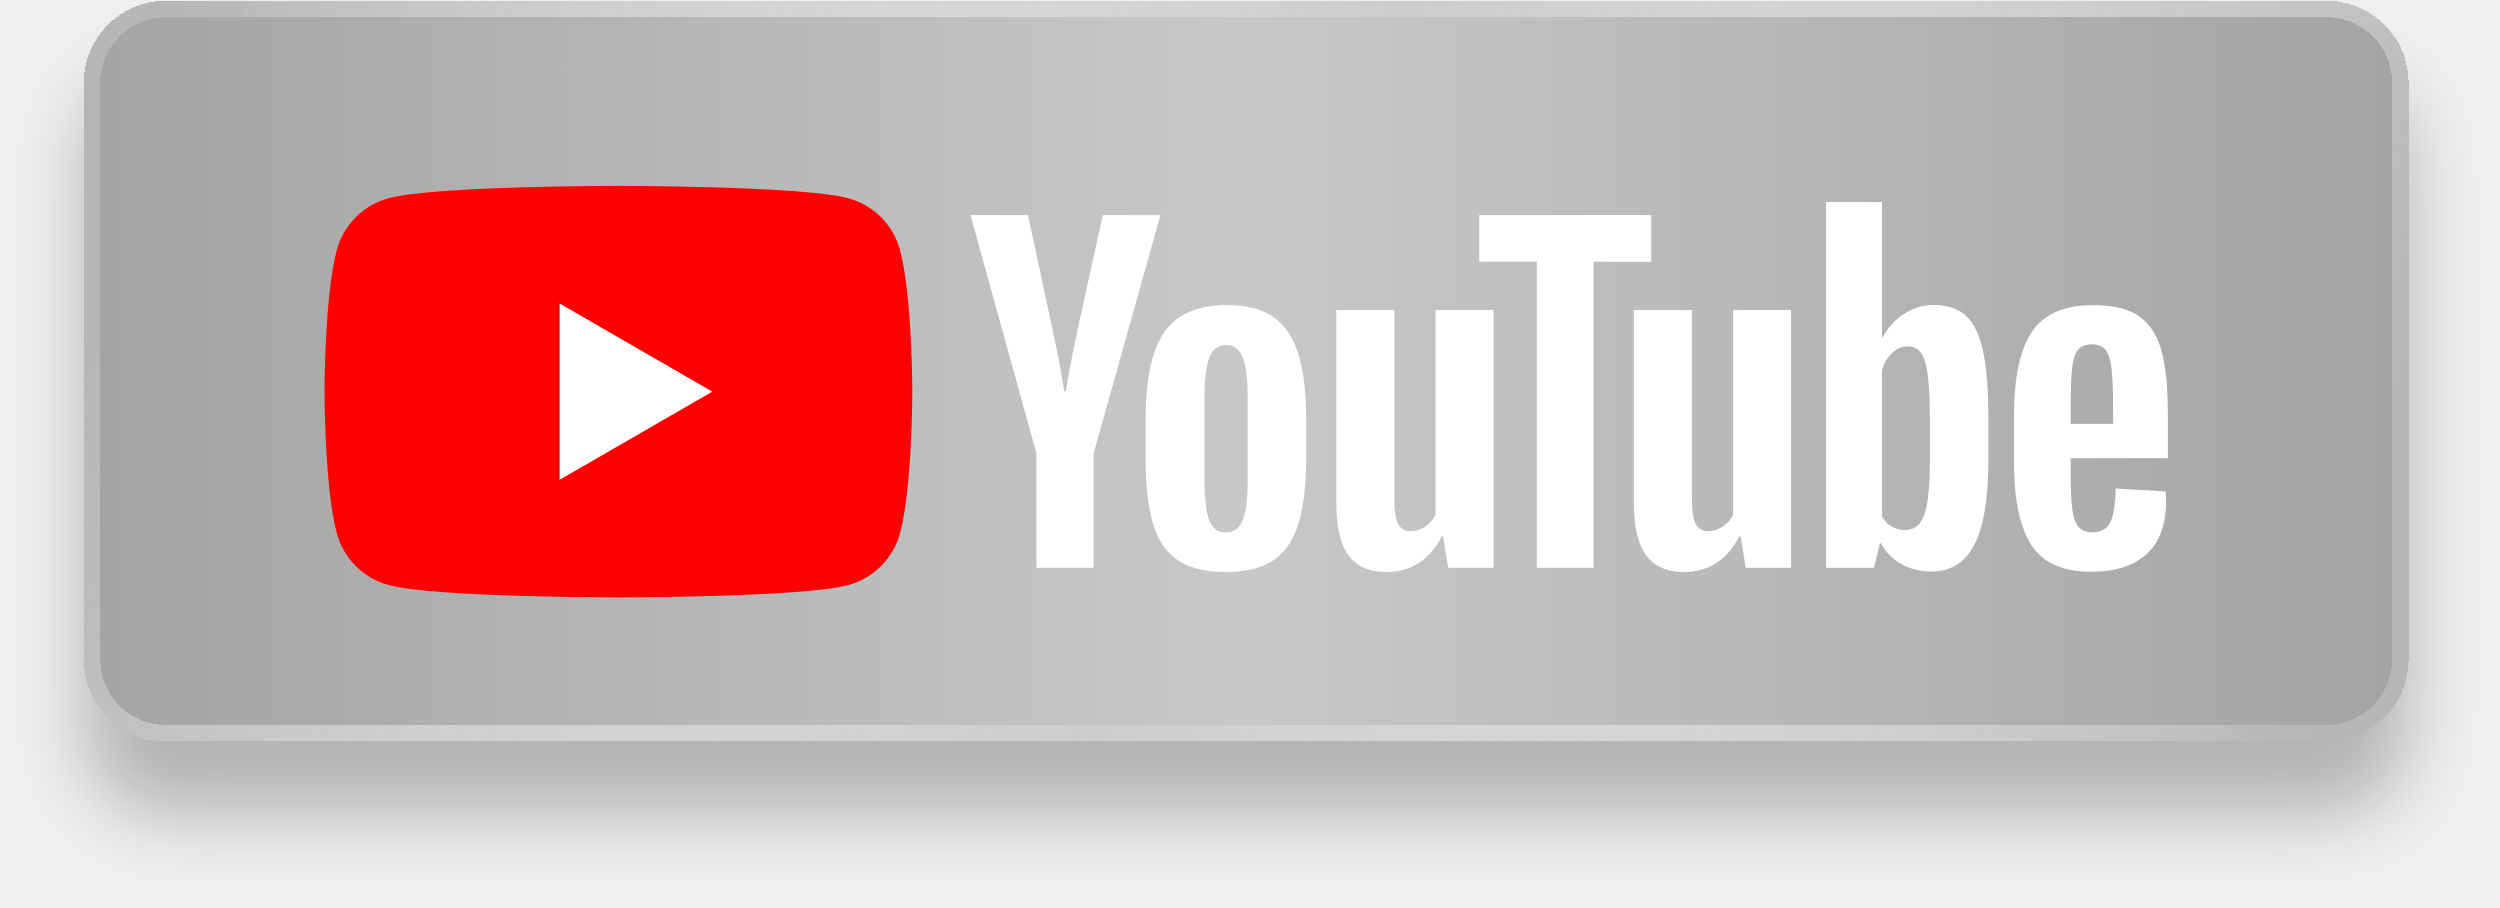
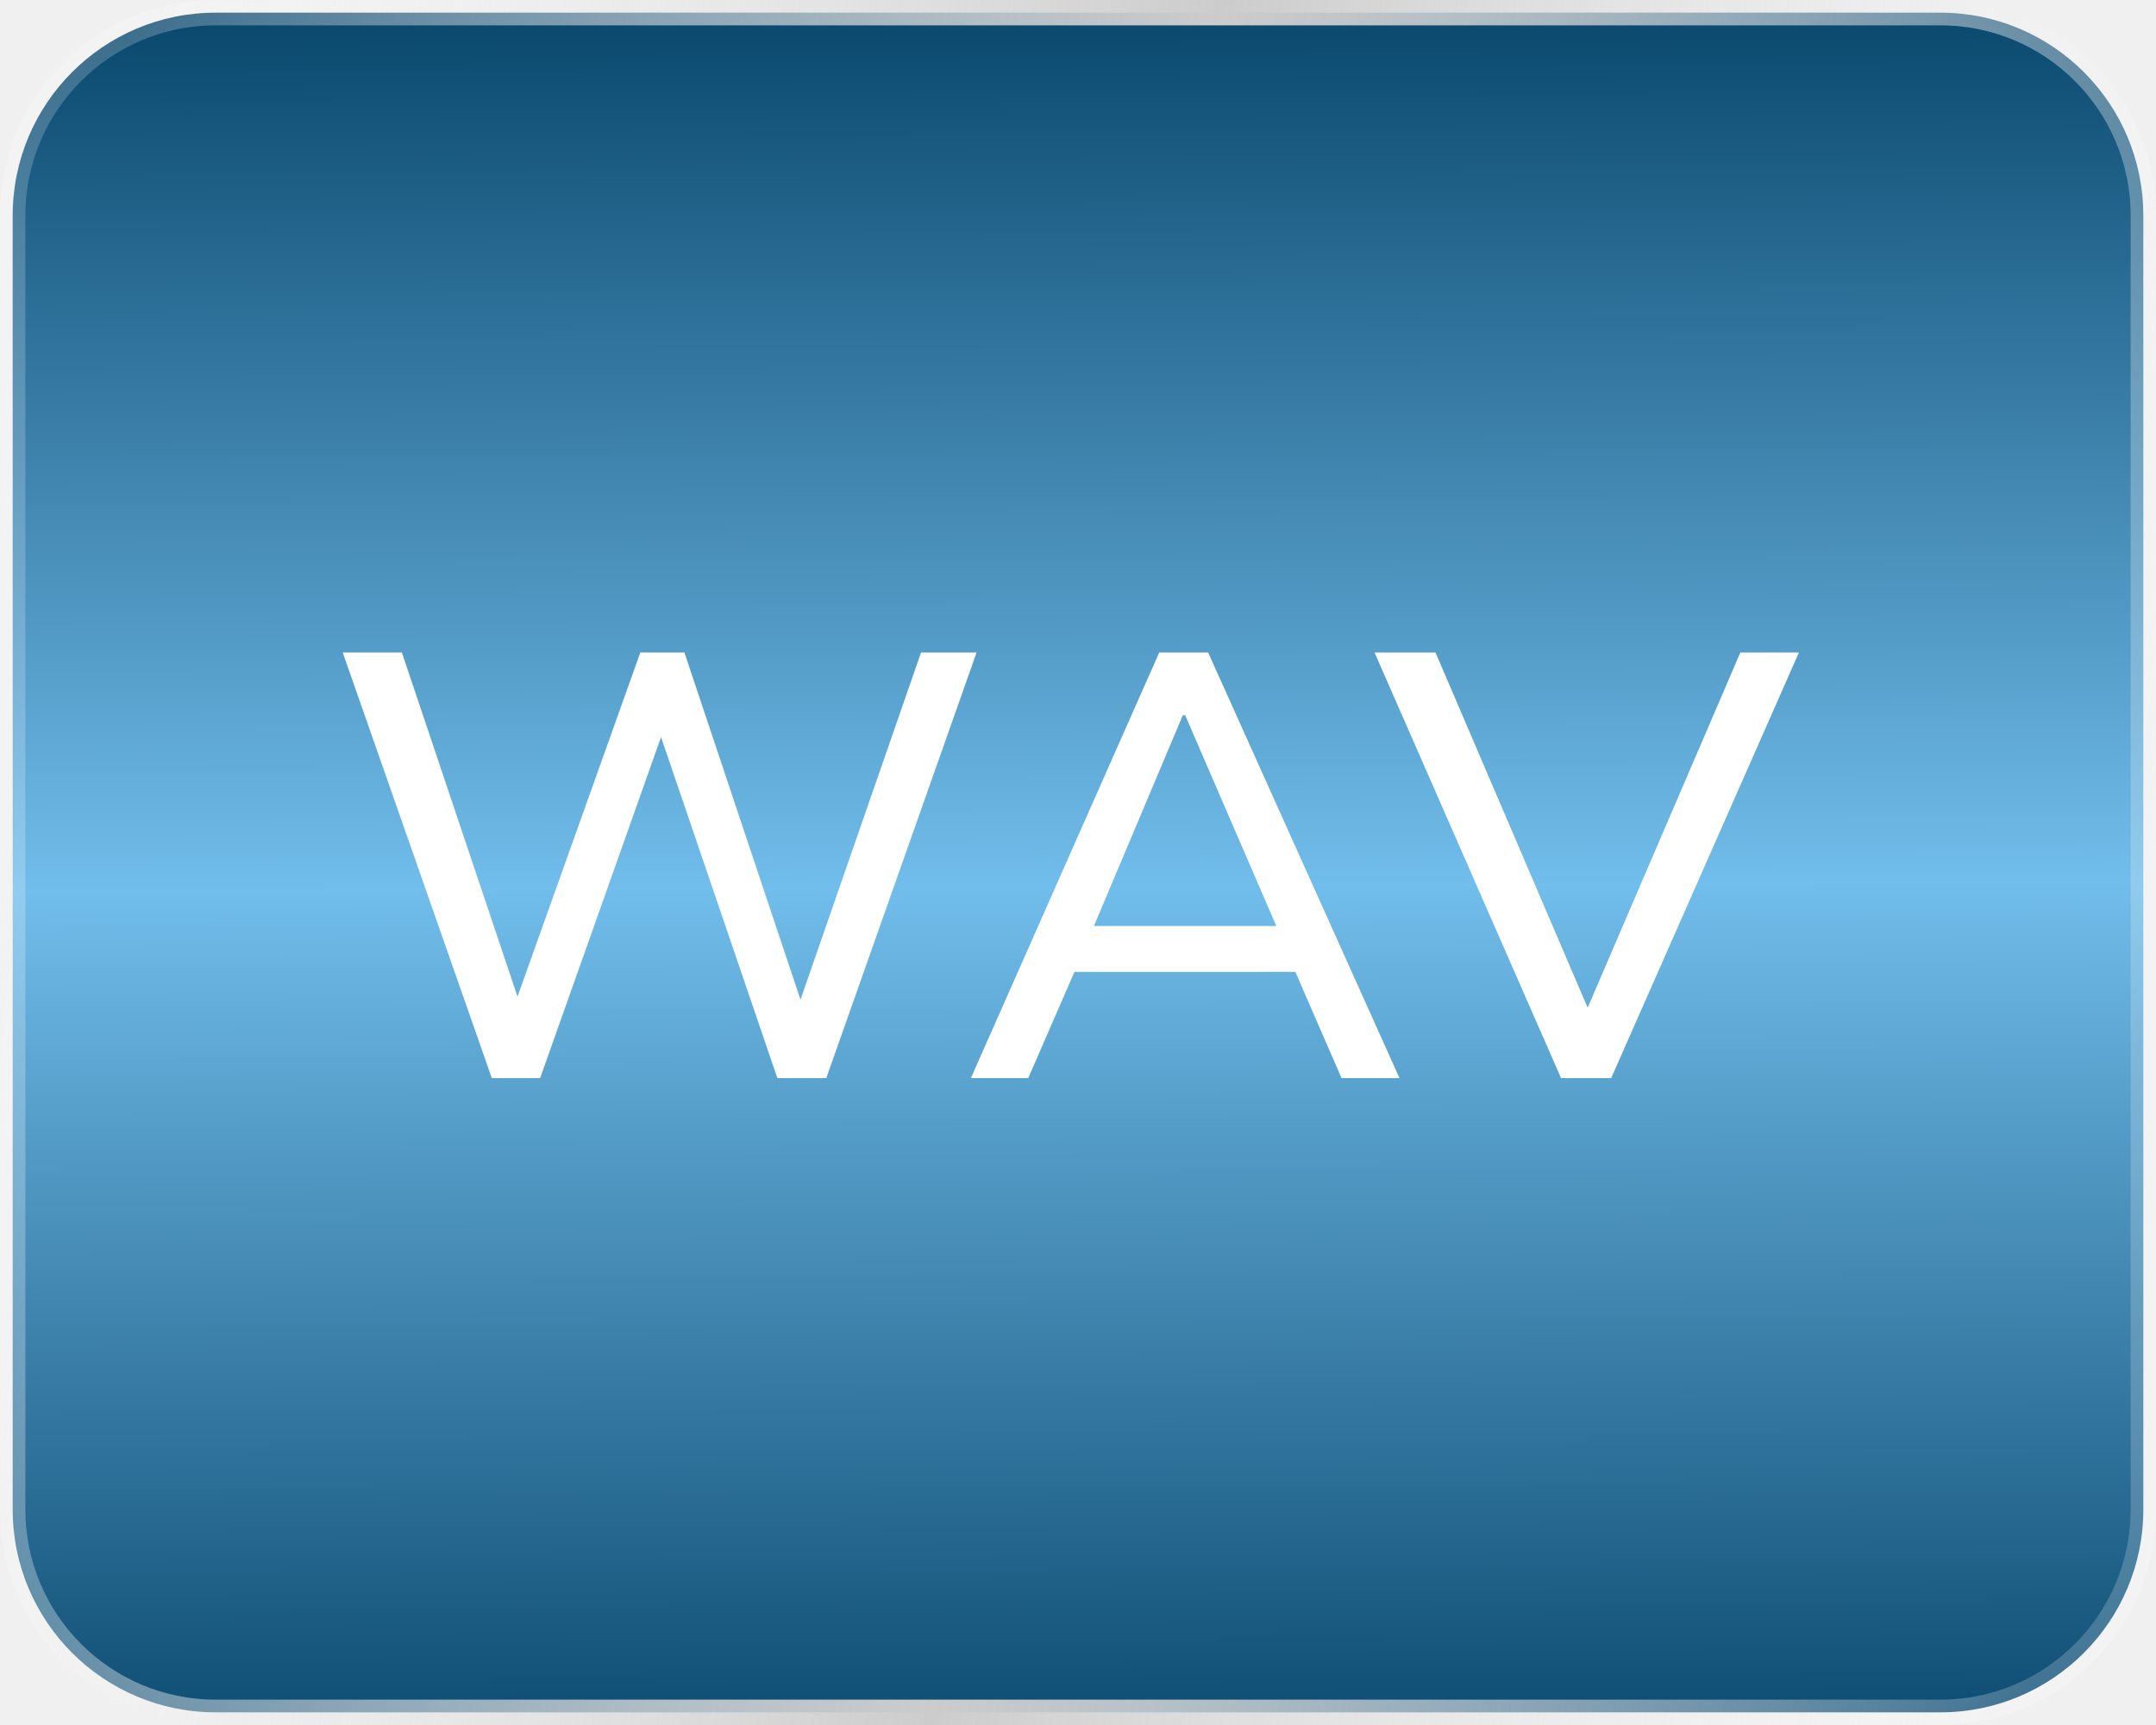
- <svg xmlns="http://www.w3.org/2000/svg" width="135" height="49" viewBox="0 0 135 49" fill="none">
-   <g filter="url(#filter0_d_1_77)">
-     <rect x="4.522" y="0.037" width="125.542" height="40" rx="4.444" fill="url(#paint0_linear_1_77)" fill-opacity="0.36" shape-rendering="crispEdges" />
-     <rect x="4.966" y="0.482" width="124.653" height="39.111" rx="4" stroke="url(#paint1_linear_1_77)" stroke-width="0.889" shape-rendering="crispEdges" />
-     <path d="M48.602 13.508C48.237 12.141 47.163 11.067 45.796 10.701C43.321 10.037 33.394 10.037 33.394 10.037C33.394 10.037 23.467 10.037 20.992 10.701C19.625 11.067 18.551 12.141 18.186 13.508C17.522 15.982 17.522 21.148 17.522 21.148C17.522 21.148 17.522 26.315 18.186 28.789C18.551 30.156 19.625 31.23 20.992 31.596C23.467 32.26 33.394 32.26 33.394 32.26C33.394 32.26 43.321 32.26 45.796 31.596C47.163 31.23 48.237 30.156 48.602 28.789C49.266 26.315 49.266 21.148 49.266 21.148C49.266 21.148 49.264 15.982 48.602 13.508Z" fill="#FF0000" />
-     <path d="M30.217 25.91L38.464 21.149L30.217 16.387V25.91Z" fill="white" />
-     <path d="M55.969 24.486L52.405 11.613H55.514L56.763 17.448C57.082 18.886 57.315 20.111 57.466 21.125H57.558C57.662 20.399 57.898 19.181 58.261 17.469L59.554 11.613H62.664L59.055 24.486V30.66H55.966V24.486H55.969Z" fill="white" />
-     <path d="M63.599 30.252C62.972 29.829 62.525 29.171 62.259 28.277C61.995 27.383 61.862 26.197 61.862 24.712V22.692C61.862 21.195 62.013 19.991 62.316 19.084C62.619 18.177 63.092 17.513 63.735 17.098C64.378 16.682 65.222 16.473 66.267 16.473C67.297 16.473 68.12 16.685 68.742 17.108C69.361 17.532 69.816 18.195 70.103 19.094C70.391 19.996 70.535 21.195 70.535 22.692V24.712C70.535 26.197 70.394 27.388 70.114 28.287C69.834 29.189 69.38 29.847 68.752 30.263C68.125 30.678 67.273 30.887 66.199 30.887C65.091 30.89 64.227 30.676 63.599 30.252ZM67.117 28.073C67.289 27.618 67.378 26.879 67.378 25.849V21.514C67.378 20.516 67.292 19.784 67.117 19.324C66.942 18.862 66.636 18.632 66.197 18.632C65.773 18.632 65.473 18.862 65.3 19.324C65.125 19.787 65.039 20.516 65.039 21.514V25.849C65.039 26.879 65.123 27.621 65.29 28.073C65.457 28.528 65.758 28.755 66.197 28.755C66.636 28.755 66.942 28.528 67.117 28.073Z" fill="white" />
-     <path d="M80.65 30.663H78.199L77.927 28.959H77.859C77.193 30.245 76.195 30.888 74.862 30.888C73.939 30.888 73.257 30.585 72.819 29.981C72.379 29.375 72.16 28.429 72.16 27.143V16.745H75.293V26.96C75.293 27.582 75.361 28.024 75.497 28.288C75.633 28.552 75.86 28.685 76.179 28.685C76.451 28.685 76.712 28.601 76.963 28.434C77.214 28.267 77.397 28.055 77.519 27.799V16.743H80.65V30.663Z" fill="white" />
-     <path d="M89.162 14.134H86.052V30.663H82.987V14.134H79.877V11.615H89.162V14.134Z" fill="white" />
-     <path d="M96.718 30.663H94.267L93.995 28.959H93.927C93.261 30.245 92.263 30.888 90.93 30.888C90.008 30.888 89.326 30.585 88.887 29.981C88.448 29.375 88.228 28.429 88.228 27.143V16.745H91.361V26.96C91.361 27.582 91.429 28.024 91.565 28.288C91.701 28.552 91.928 28.685 92.247 28.685C92.519 28.685 92.78 28.601 93.031 28.434C93.282 28.267 93.465 28.055 93.588 27.799V16.743H96.718V30.663Z" fill="white" />
-     <path d="M107.087 18.969C106.897 18.091 106.591 17.456 106.168 17.061C105.744 16.667 105.161 16.471 104.419 16.471C103.844 16.471 103.306 16.633 102.807 16.959C102.308 17.286 101.921 17.712 101.649 18.243H101.626V10.91H98.608V30.66H101.195L101.513 29.343H101.581C101.824 29.814 102.188 30.182 102.671 30.456C103.155 30.728 103.693 30.864 104.283 30.864C105.342 30.864 106.123 30.375 106.622 29.401C107.121 28.423 107.372 26.9 107.372 24.825V22.622C107.372 21.067 107.275 19.847 107.087 18.969ZM104.215 24.647C104.215 25.661 104.174 26.456 104.09 27.031C104.006 27.605 103.868 28.016 103.669 28.256C103.473 28.499 103.207 28.619 102.875 28.619C102.616 28.619 102.378 28.559 102.159 28.436C101.939 28.316 101.762 28.133 101.626 27.893V19.993C101.73 19.614 101.913 19.306 102.172 19.063C102.428 18.82 102.71 18.7 103.011 18.7C103.33 18.7 103.575 18.825 103.748 19.074C103.923 19.324 104.043 19.742 104.111 20.333C104.179 20.924 104.213 21.762 104.213 22.852V24.647H104.215Z" fill="white" />
-     <path d="M111.817 25.45C111.817 26.343 111.843 27.012 111.895 27.459C111.948 27.906 112.057 28.23 112.225 28.436C112.392 28.64 112.648 28.742 112.996 28.742C113.463 28.742 113.787 28.559 113.96 28.196C114.135 27.833 114.229 27.227 114.245 26.38L116.947 26.539C116.962 26.66 116.97 26.827 116.97 27.038C116.97 28.324 116.617 29.286 115.914 29.921C115.212 30.556 114.216 30.875 112.93 30.875C111.386 30.875 110.304 30.391 109.685 29.422C109.063 28.452 108.754 26.955 108.754 24.927V22.497C108.754 20.409 109.076 18.883 109.719 17.921C110.362 16.959 111.462 16.479 113.022 16.479C114.096 16.479 114.921 16.675 115.496 17.069C116.071 17.464 116.476 18.075 116.711 18.909C116.947 19.742 117.064 20.892 117.064 22.361V24.744H111.817V25.45ZM112.214 18.891C112.055 19.087 111.95 19.408 111.895 19.855C111.843 20.302 111.817 20.979 111.817 21.888V22.886H114.109V21.888C114.109 20.994 114.077 20.317 114.017 19.855C113.957 19.392 113.847 19.068 113.688 18.878C113.529 18.689 113.283 18.593 112.951 18.593C112.617 18.595 112.371 18.695 112.214 18.891Z" fill="white" />
-   </g>
+ <svg xmlns="http://www.w3.org/2000/svg" width="50" height="40" viewBox="0 0 50 40" fill="none">
+   <rect x="0.294" y="0.294" width="49.412" height="39.412" rx="4.706" fill="url(#paint0_linear_1314_539)" />
+   <rect x="0.294" y="0.294" width="49.412" height="39.412" rx="4.706" stroke="url(#paint1_linear_1314_539)" stroke-width="0.588" />
+   <path d="M11.406 25L7.948 15.13H9.32L12.246 23.838H11.742L14.85 15.13H15.872L18.784 23.838H18.336L21.36 15.13H22.648L19.162 25H18.028L15.186 16.67H15.48L12.526 25H11.406ZM22.516 25L26.884 15.13H28.018L32.456 25H31.112L29.894 22.2L30.454 22.536H24.448L25.064 22.2L23.846 25H22.516ZM27.43 16.586L25.246 21.766L24.91 21.472H29.992L29.726 21.766L27.486 16.586H27.43ZM36.203 25L31.877 15.13H33.291L37.057 23.922H36.581L40.361 15.13H41.719L37.365 25H36.203Z" fill="white" />
  <defs>
-     <filter id="filter0_d_1_77" x="0.522" y="0.037" width="133.542" height="48" filterUnits="userSpaceOnUse" color-interpolation-filters="sRGB">
-       <feFlood flood-opacity="0" result="BackgroundImageFix" />
-       <feColorMatrix in="SourceAlpha" type="matrix" values="0 0 0 0 0 0 0 0 0 0 0 0 0 0 0 0 0 0 127 0" result="hardAlpha" />
-       <feOffset dy="4" />
-       <feGaussianBlur stdDeviation="2" />
-       <feComposite in2="hardAlpha" operator="out" />
-       <feColorMatrix type="matrix" values="0 0 0 0 0 0 0 0 0 0 0 0 0 0 0 0 0 0 0.25 0" />
-       <feBlend mode="normal" in2="BackgroundImageFix" result="effect1_dropShadow_1_77" />
-       <feBlend mode="normal" in="SourceGraphic" in2="effect1_dropShadow_1_77" result="shape" />
-     </filter>
-     <linearGradient id="paint0_linear_1_77" x1="4.522" y1="20.037" x2="130.064" y2="20.037" gradientUnits="userSpaceOnUse">
-       <stop stop-color="#1D1D1D" />
-       <stop offset="0.5" stop-color="#838383" />
-       <stop offset="1" stop-color="#1D1D1D" />
+     <linearGradient id="paint0_linear_1314_539" x1="29.632" y1="41.176" x2="29.415" y2="-0.106" gradientUnits="userSpaceOnUse">
+       <stop stop-color="#08466B" />
+       <stop offset="0.5" stop-color="#71BDEB" />
+       <stop offset="1" stop-color="#08466B" />
    </linearGradient>
-     <linearGradient id="paint1_linear_1_77" x1="4.522" y1="18.11" x2="111.956" y2="64.187" gradientUnits="userSpaceOnUse">
+     <linearGradient id="paint1_linear_1314_539" x1="1.14682e-06" y1="18.073" x2="49.222" y2="26.48" gradientUnits="userSpaceOnUse">
      <stop stop-color="white" stop-opacity="0.2" />
      <stop offset="0.5" stop-color="#CCCCCC" />
      <stop offset="1" stop-color="white" stop-opacity="0.2" />
    </linearGradient>
  </defs>
</svg>
